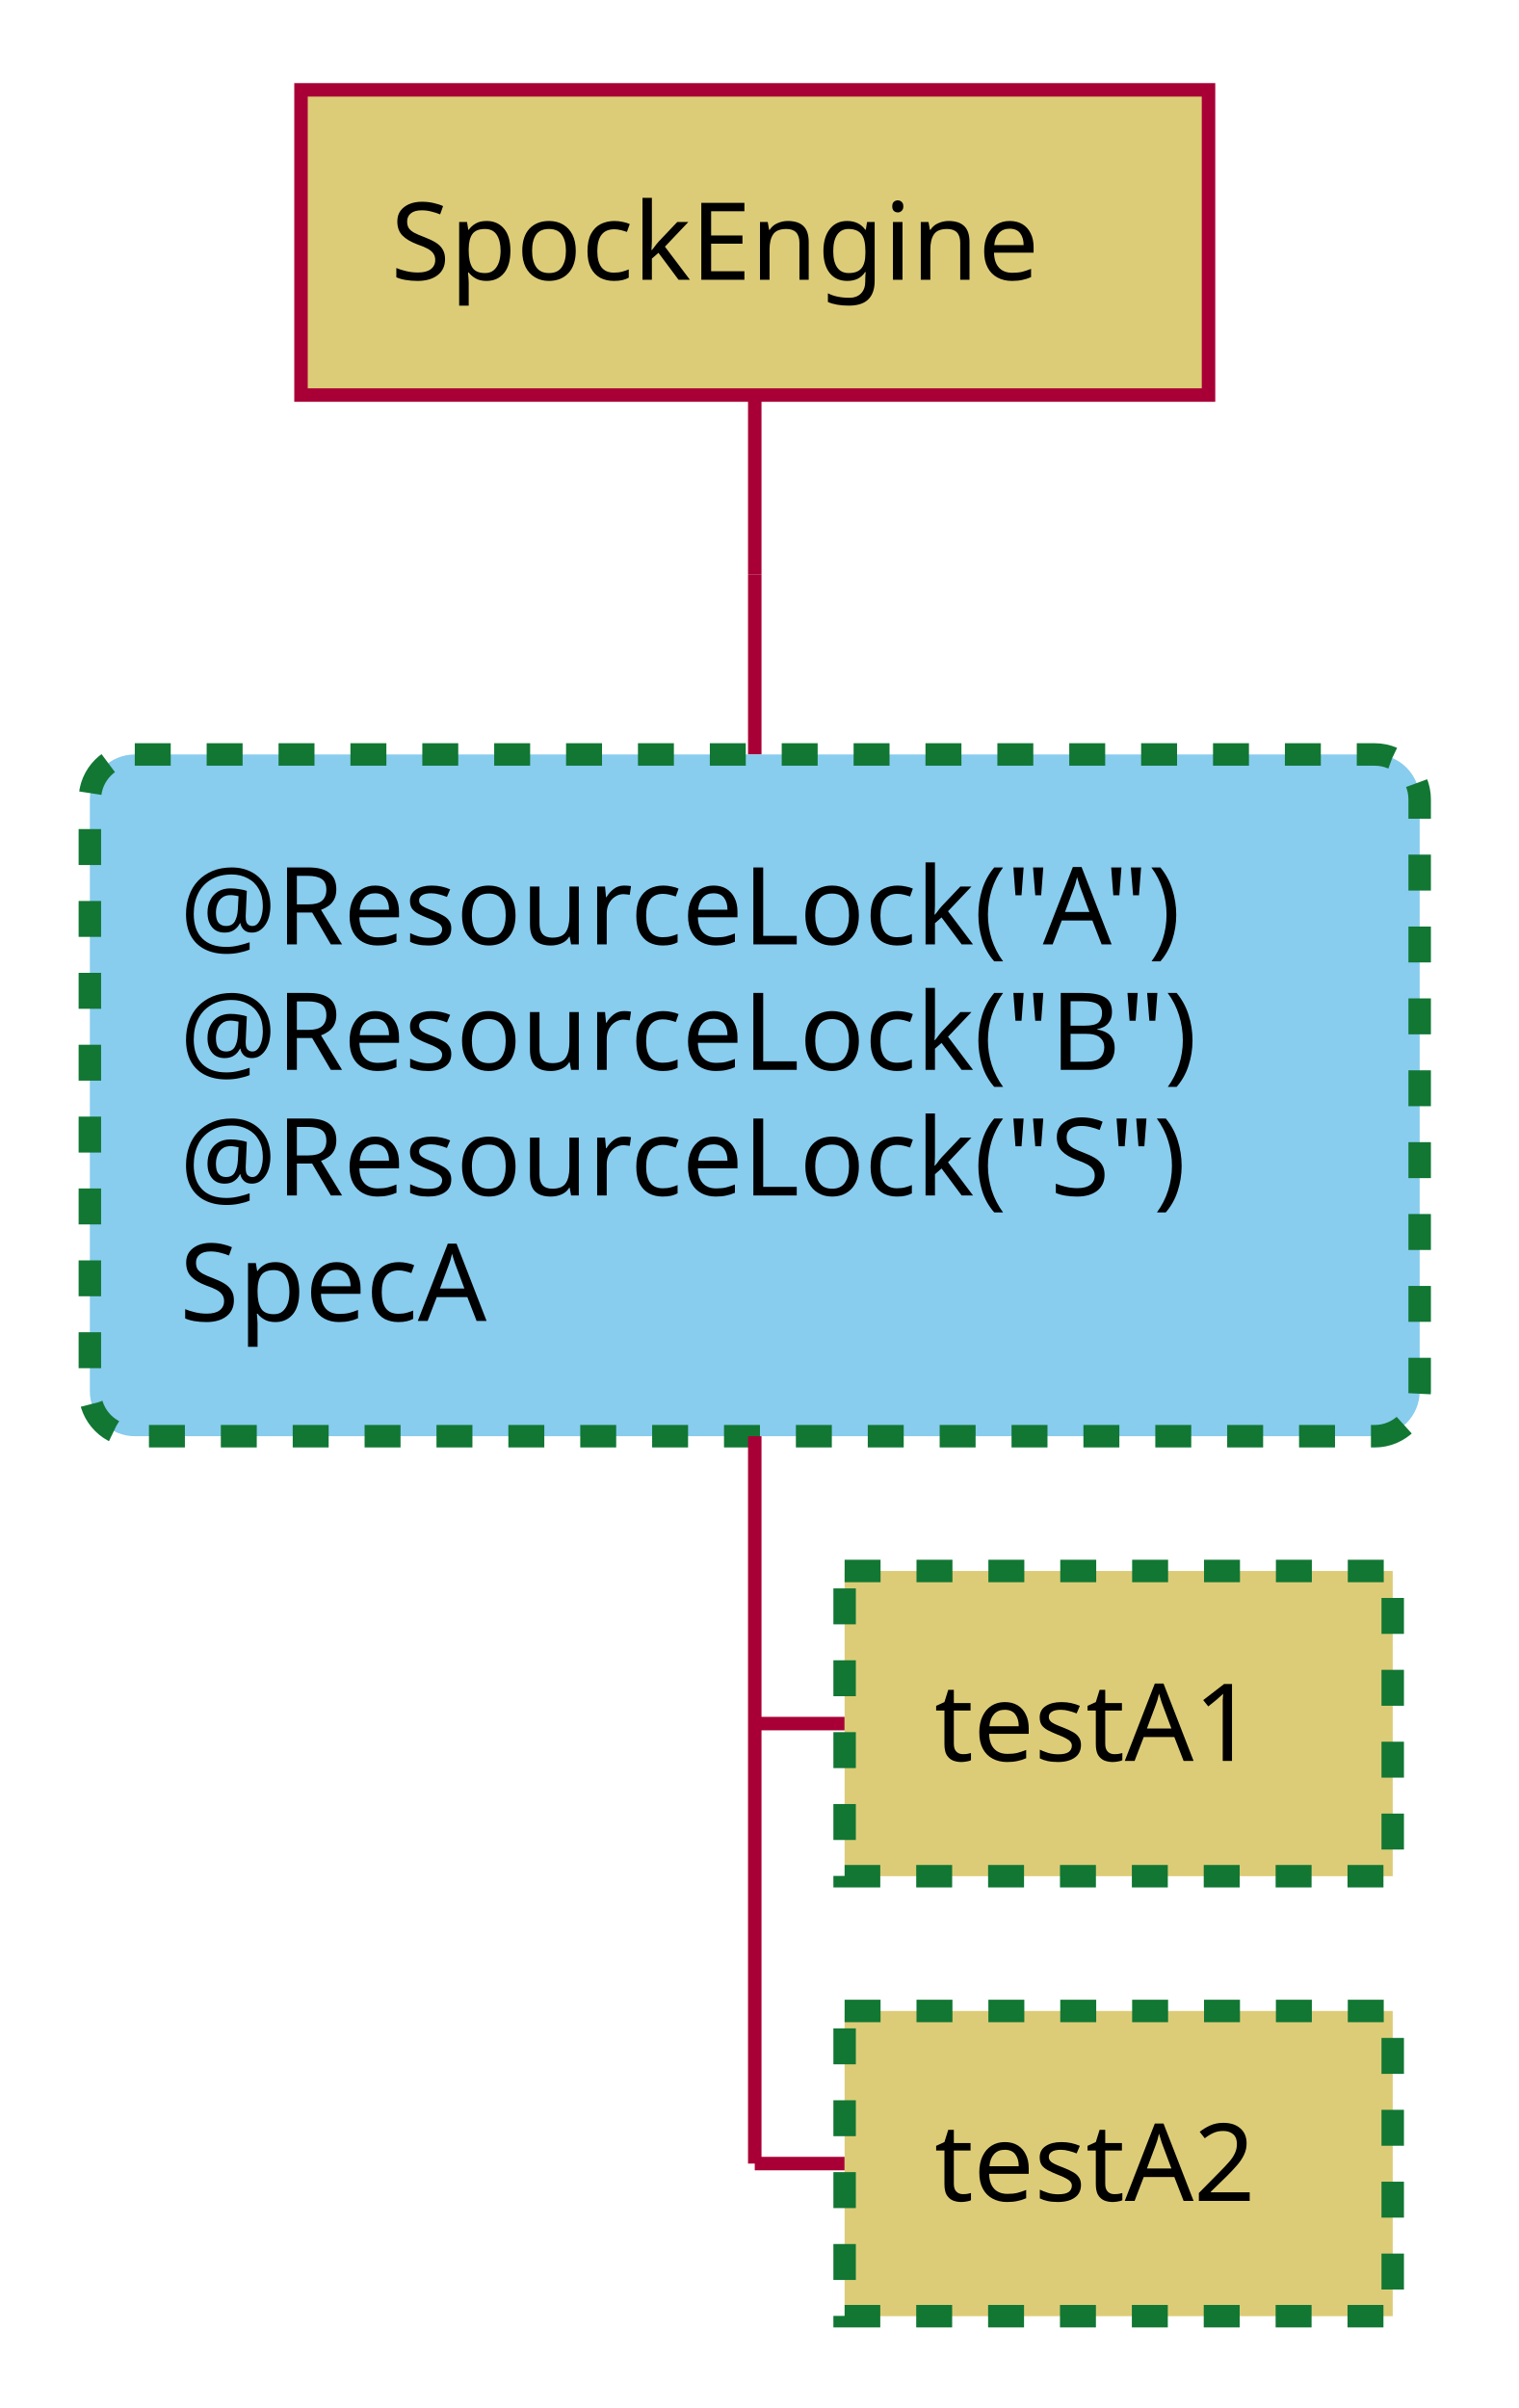
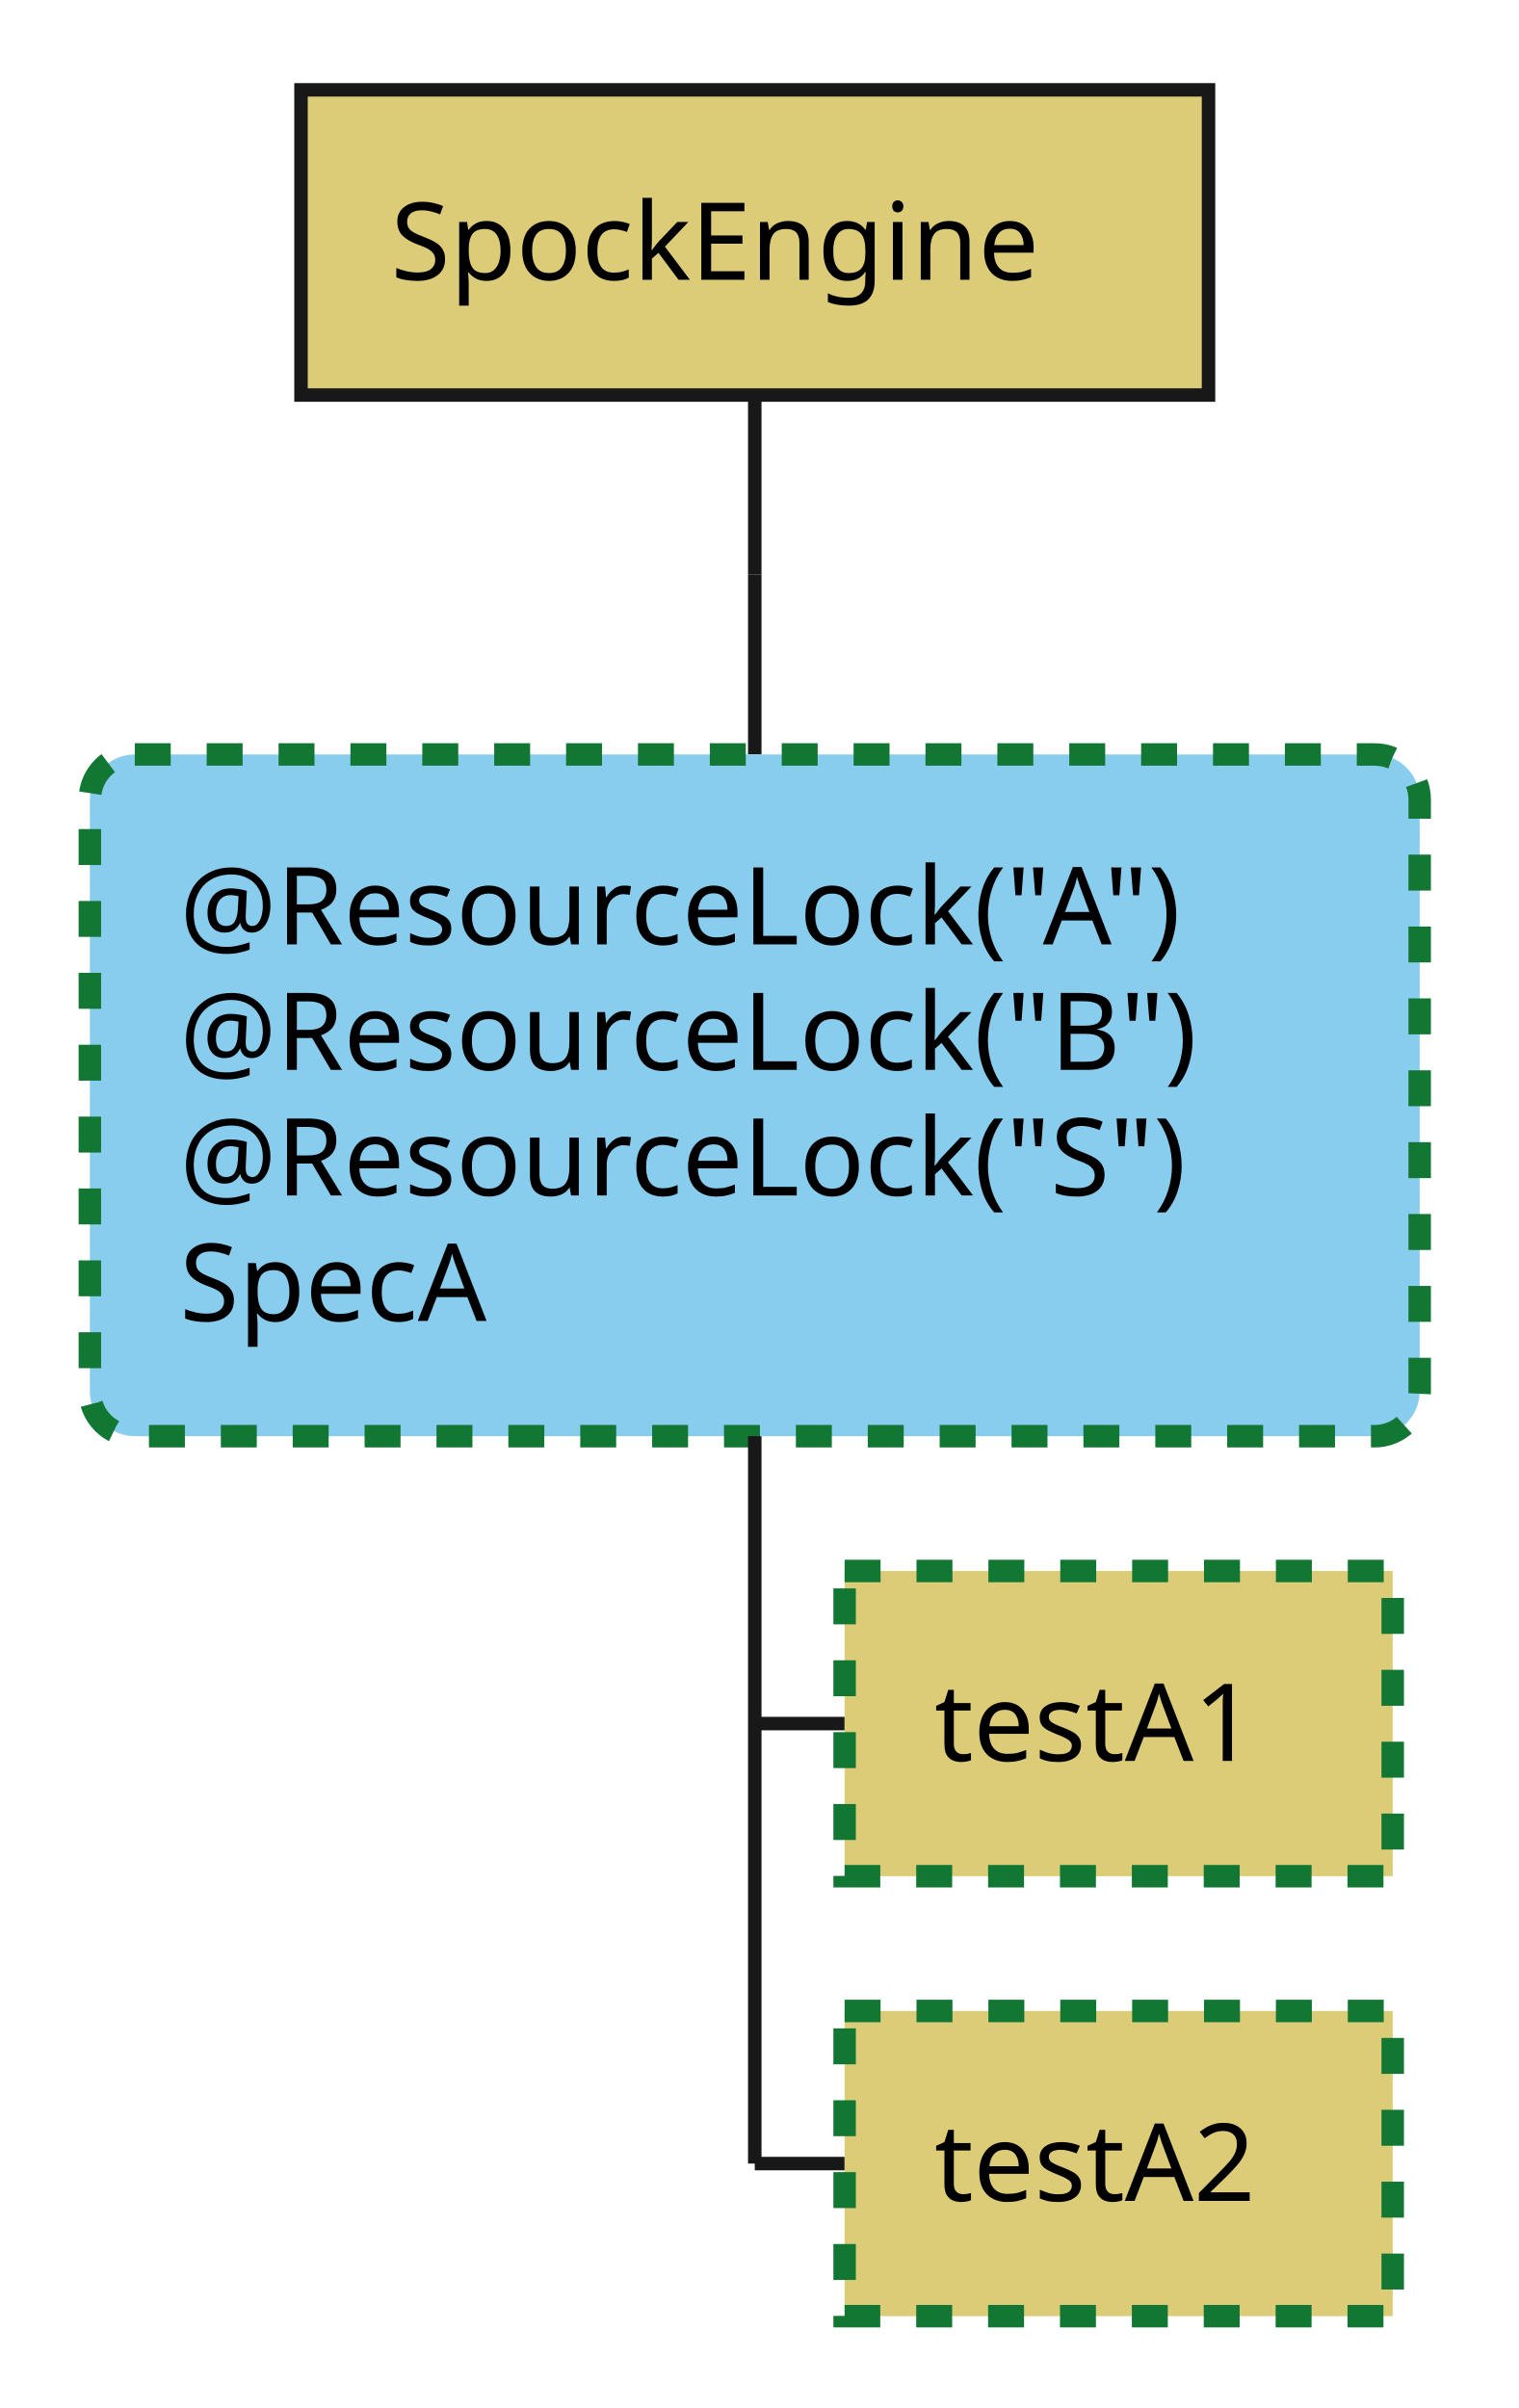
- <svg xmlns="http://www.w3.org/2000/svg" contentScriptType="application/ecmascript" contentStyleType="text/css" height="268px" preserveAspectRatio="none" style="width:169px;height:268px;" version="1.1" viewBox="0 0 169 268" width="169px" zoomAndPan="magnify">
+ <svg xmlns="http://www.w3.org/2000/svg" contentStyleType="text/css" height="268px" preserveAspectRatio="none" style="width:169px;height:268px;background:#88CCEE;" version="1.1" viewBox="0 0 169 268" width="169px" zoomAndPan="magnify">
  <defs />
  <g>
-     <rect fill="#DDCC77" height="33.969" style="stroke: #A80036; stroke-width: 1.5;" width="101" x="33.5" y="10" />
-     <text fill="#000000" font-family="sans-serif" font-size="12" lengthAdjust="spacingAndGlyphs" textLength="81" x="43.5" y="31.139">
-       SpockEngine
-     </text>
-     <line style="stroke: #A80036; stroke-width: 1.5;" x1="84" x2="84" y1="43.969" y2="63.969" />
-     <line style="stroke: #A80036; stroke-width: 1.5;" x1="84" x2="84" y1="63.969" y2="83.969" />
-     <rect fill="#88CCEE" height="75.875" rx="5" ry="5" style="stroke: #117733; stroke-width: 2.5; stroke-dasharray: 4.0,4.0;" width="148" x="10" y="83.969" />
-     <text fill="#000000" font-family="sans-serif" font-size="12" lengthAdjust="spacingAndGlyphs" textLength="128" x="20" y="105.107">
-       @ResourceLock("A")
-     </text>
-     <text fill="#000000" font-family="sans-serif" font-size="12" lengthAdjust="spacingAndGlyphs" textLength="128" x="20" y="119.076">
-       @ResourceLock("B")
-     </text>
-     <text fill="#000000" font-family="sans-serif" font-size="12" lengthAdjust="spacingAndGlyphs" textLength="128" x="20" y="133.045">
-       @ResourceLock("S")
-     </text>
-     <text fill="#000000" font-family="sans-serif" font-size="12" lengthAdjust="spacingAndGlyphs" textLength="39" x="20" y="147.014">
-       SpecA
-     </text>
-     <line style="stroke: #A80036; stroke-width: 1.5;" x1="84" x2="94" y1="191.828" y2="191.828" />
-     <rect fill="#DDCC77" height="33.969" style="stroke: #117733; stroke-width: 2.5; stroke-dasharray: 4.0,4.0;" width="61" x="94" y="174.844" />
-     <text fill="#000000" font-family="sans-serif" font-size="12" lengthAdjust="spacingAndGlyphs" textLength="41" x="104" y="195.982">
-       testA1
-     </text>
-     <line style="stroke: #A80036; stroke-width: 1.5;" x1="84" x2="94" y1="240.797" y2="240.797" />
-     <rect fill="#DDCC77" height="33.969" style="stroke: #117733; stroke-width: 2.5; stroke-dasharray: 4.0,4.0;" width="61" x="94" y="223.812" />
-     <text fill="#000000" font-family="sans-serif" font-size="12" lengthAdjust="spacingAndGlyphs" textLength="41" x="104" y="244.951">
-       testA2
-     </text>
-     <line style="stroke: #A80036; stroke-width: 1.5;" x1="84" x2="84" y1="159.844" y2="240.797" />
-     <line style="stroke: #A80036; stroke-width: 1.5;" x1="84" x2="84" y1="63.969" y2="63.969" />
+     <line style="stroke:#181818;stroke-width:1.5;" x1="84" x2="84" y1="63.969" y2="83.969" />
+     <rect fill="#88CCEE" height="75.875" rx="5" ry="5" style="stroke:#117733;stroke-width:2.5;stroke-dasharray:4.0,4.0;" width="148" x="10" y="83.969" />
+     <text fill="#000000" font-family="sans-serif" font-size="12" lengthAdjust="spacing" textLength="128" x="20" y="105.107">@ResourceLock("A")</text>
+     <text fill="#000000" font-family="sans-serif" font-size="12" lengthAdjust="spacing" textLength="128" x="20" y="119.076">@ResourceLock("B")</text>
+     <text fill="#000000" font-family="sans-serif" font-size="12" lengthAdjust="spacing" textLength="128" x="20" y="133.045">@ResourceLock("S")</text>
+     <text fill="#000000" font-family="sans-serif" font-size="12" lengthAdjust="spacing" textLength="39" x="20" y="147.014">SpecA</text>
+     <line style="stroke:#181818;stroke-width:1.5;" x1="84" x2="94" y1="191.828" y2="191.828" />
+     <rect fill="#DDCC77" height="33.969" style="stroke:#117733;stroke-width:2.5;stroke-dasharray:4.0,4.0;" width="61" x="94" y="174.844" />
+     <text fill="#000000" font-family="sans-serif" font-size="12" lengthAdjust="spacing" textLength="41" x="104" y="195.982">testA1</text>
+     <line style="stroke:#181818;stroke-width:1.5;" x1="84" x2="94" y1="240.797" y2="240.797" />
+     <rect fill="#DDCC77" height="33.969" style="stroke:#117733;stroke-width:2.5;stroke-dasharray:4.0,4.0;" width="61" x="94" y="223.812" />
+     <text fill="#000000" font-family="sans-serif" font-size="12" lengthAdjust="spacing" textLength="41" x="104" y="244.951">testA2</text>
+     <line style="stroke:#181818;stroke-width:1.5;" x1="84" x2="84" y1="159.844" y2="240.797" />
+     <line style="stroke:#181818;stroke-width:1.5;" x1="84" x2="84" y1="63.969" y2="63.969" />
+     <rect fill="#DDCC77" height="33.969" style="stroke:#181818;stroke-width:1.5;" width="101" x="33.5" y="10" />
+     <text fill="#000000" font-family="sans-serif" font-size="12" lengthAdjust="spacing" textLength="81" x="43.5" y="31.139">SpockEngine</text>
+     <line style="stroke:#181818;stroke-width:1.5;" x1="84" x2="84" y1="43.969" y2="63.969" />
  </g>
</svg>
